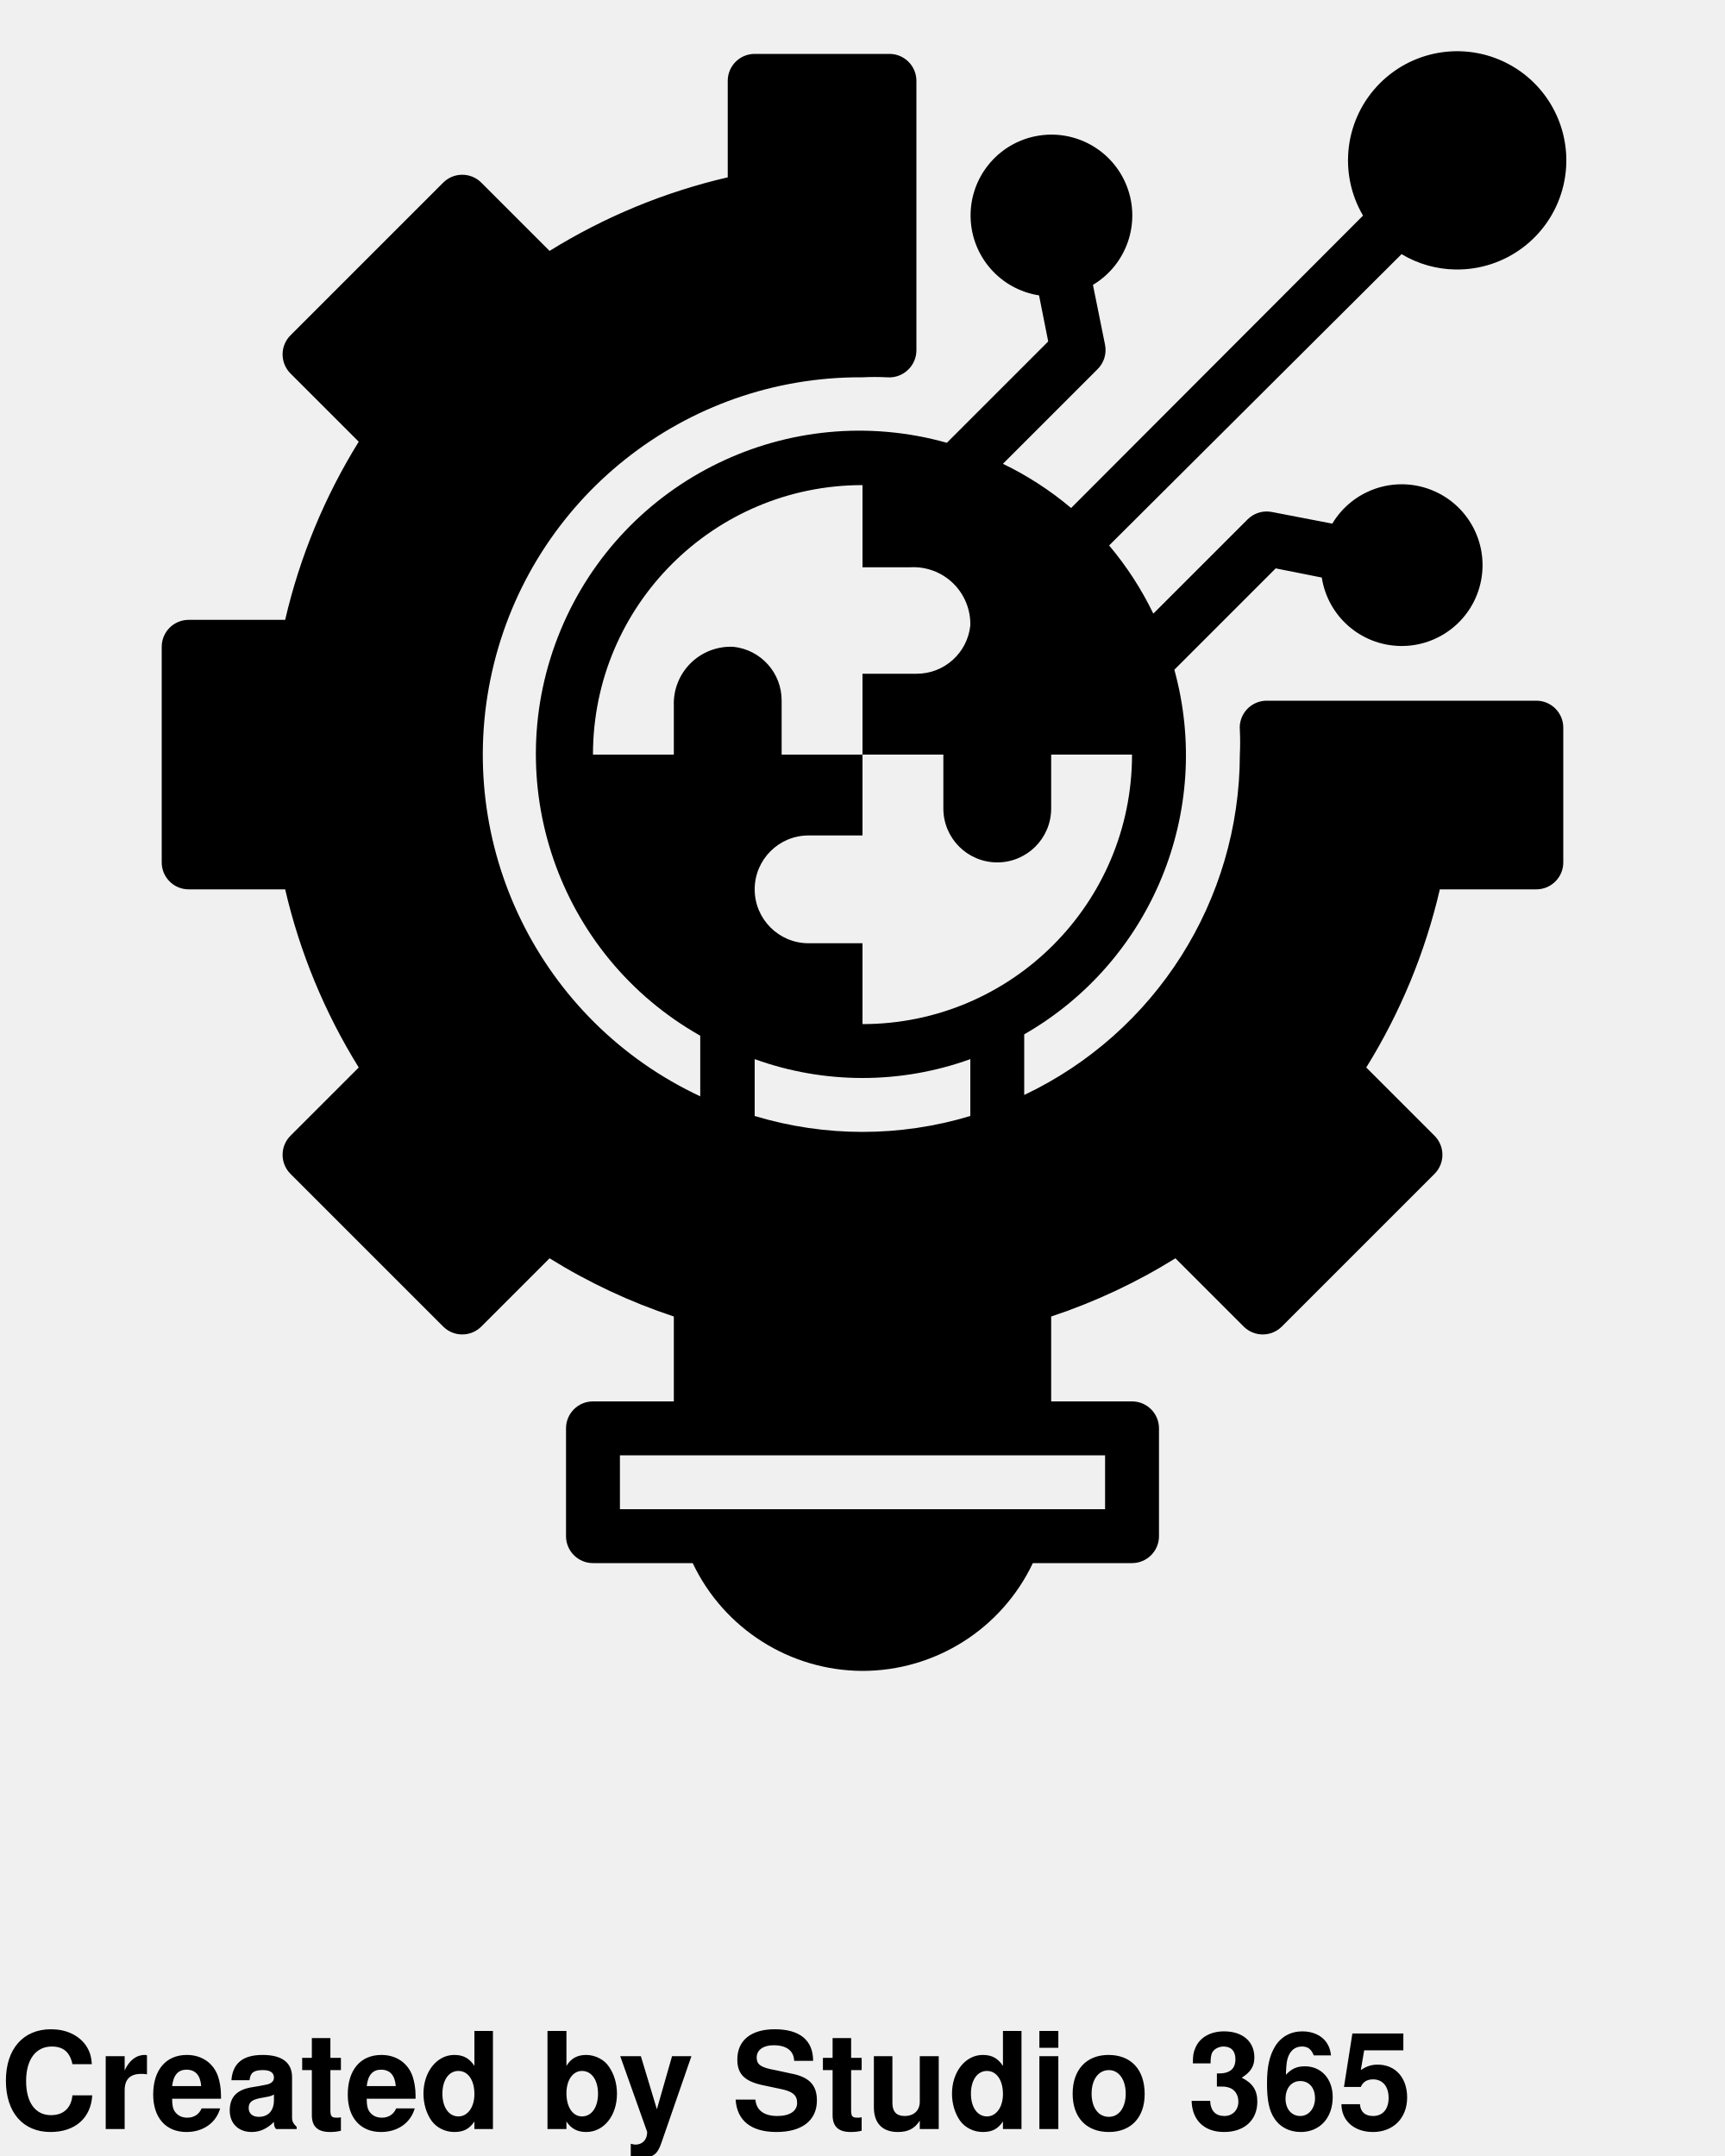
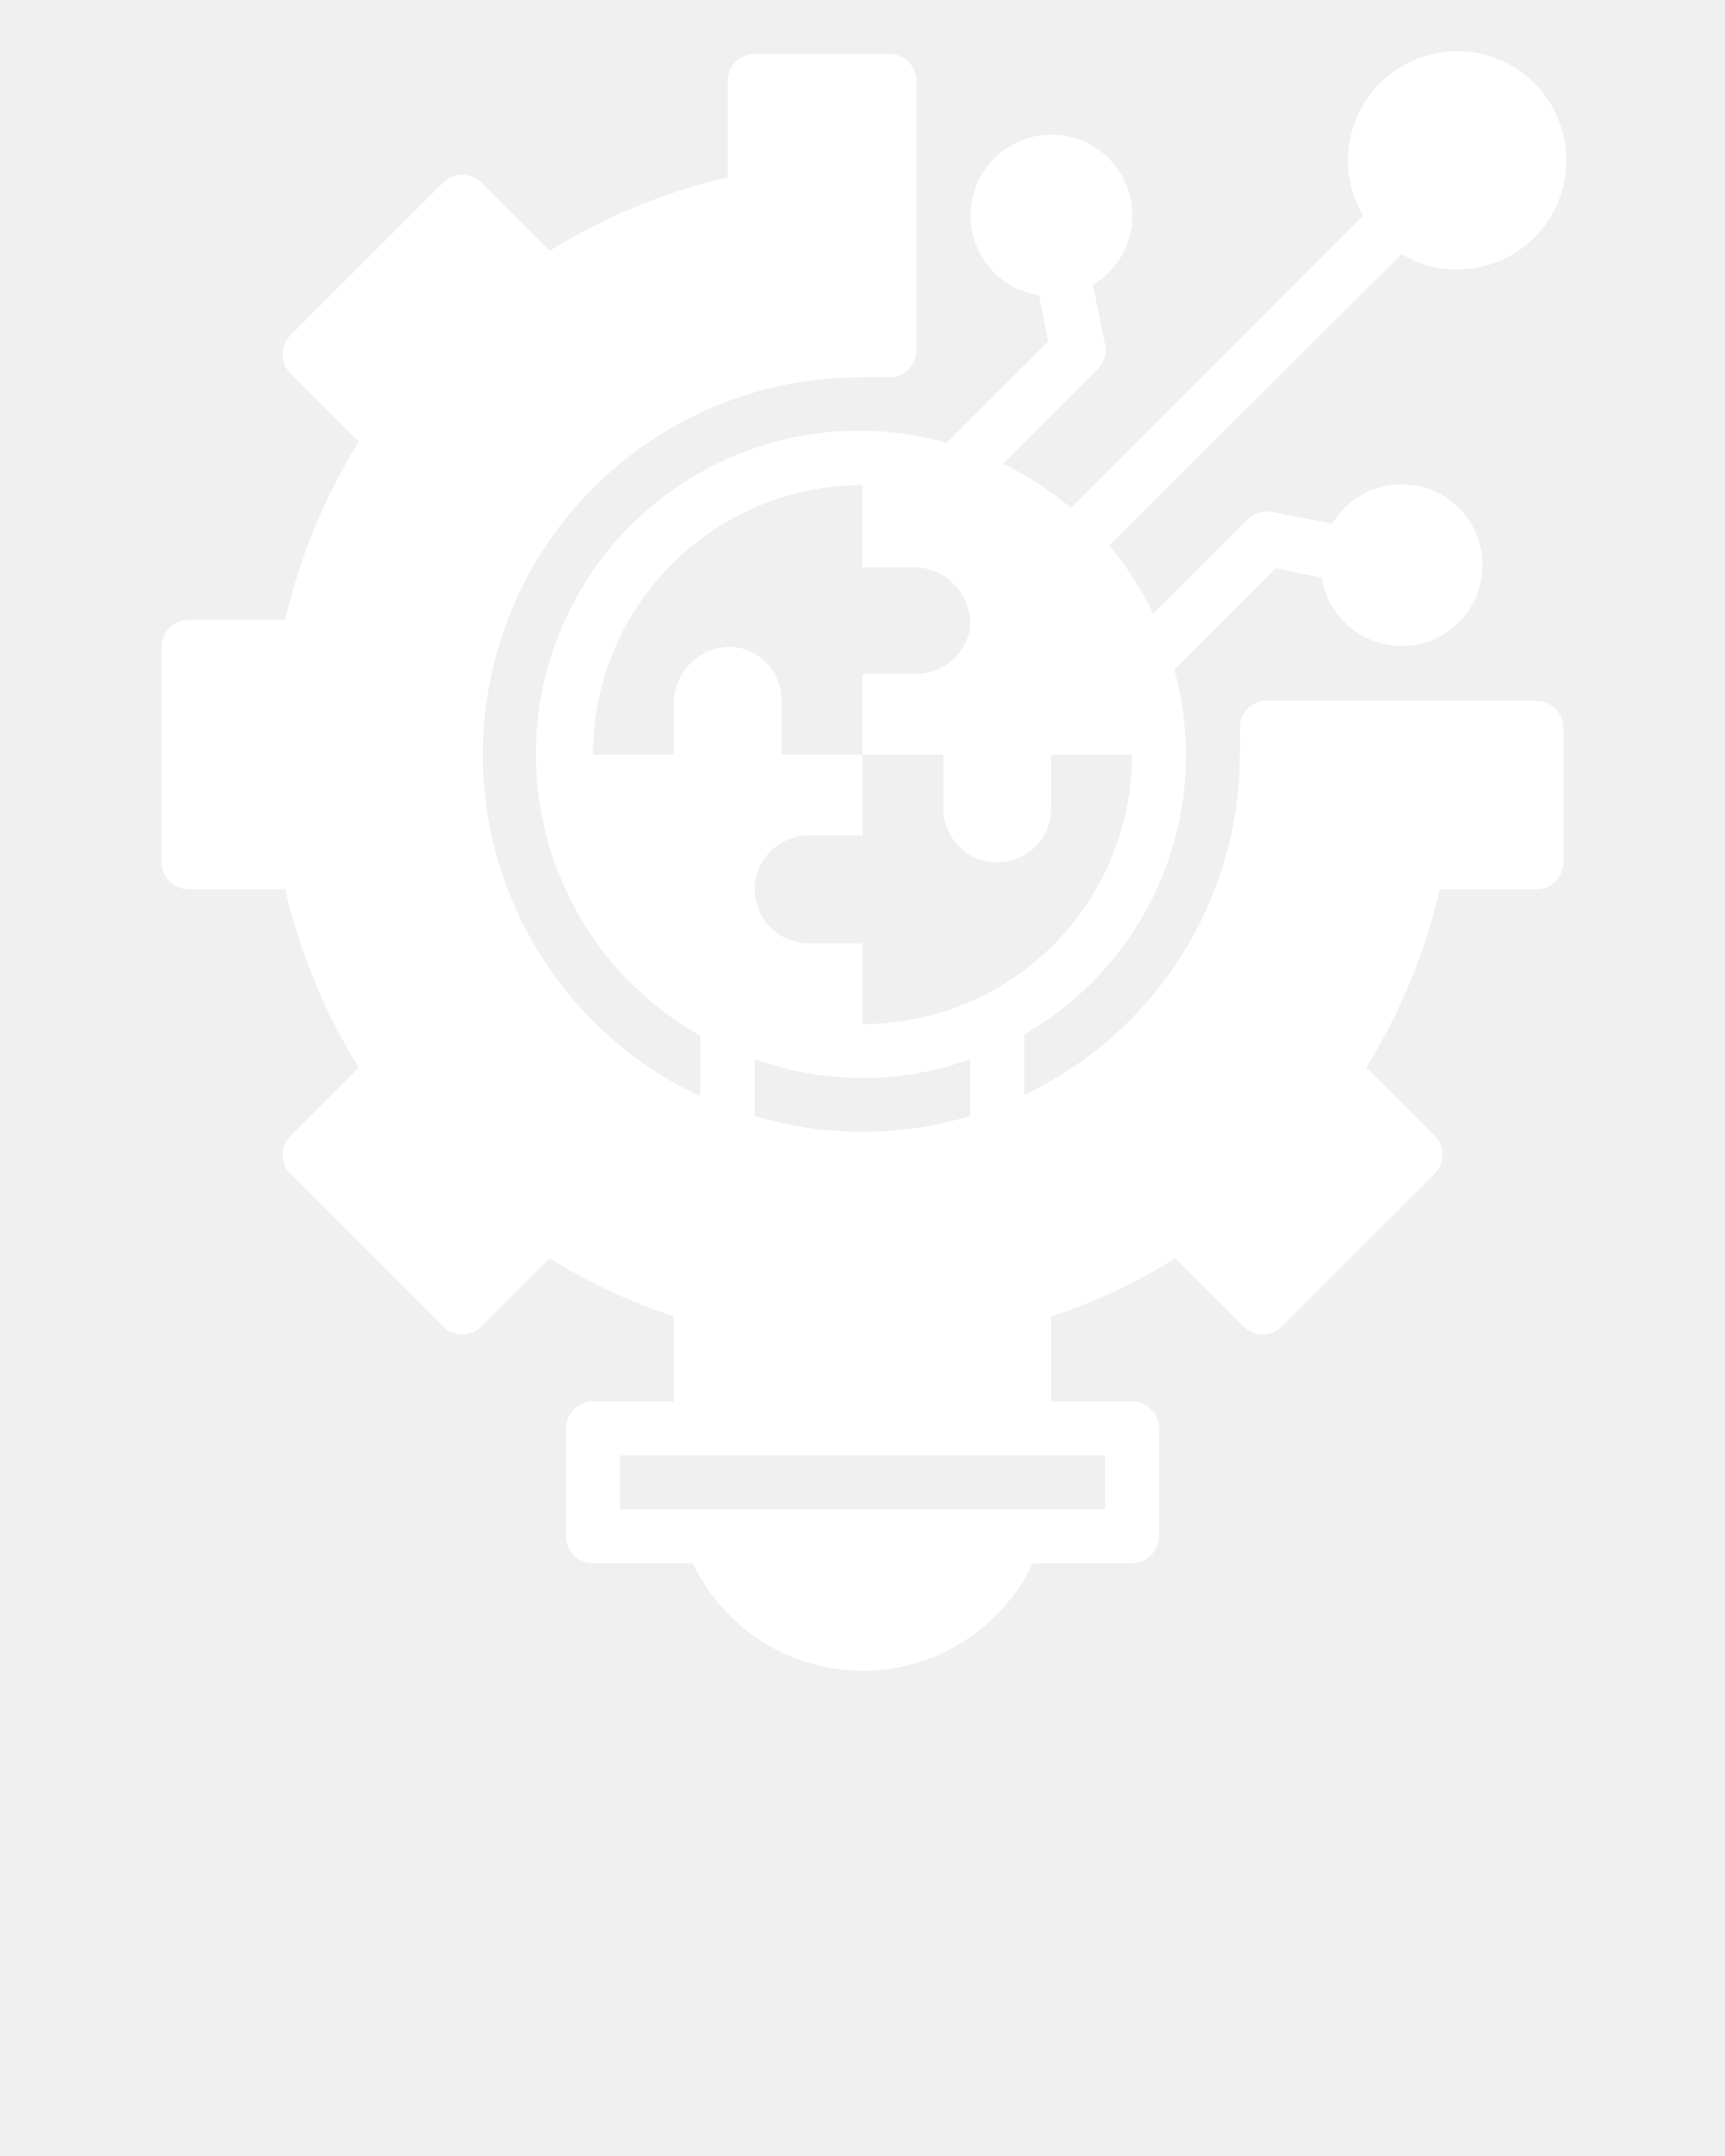
<svg xmlns="http://www.w3.org/2000/svg" data-name="Layer 1" viewBox="0 0 64 80" x="0px" y="0px">
-   <path d="M54,10a4.05,4.05,0,1,0-3.43-2L39.74,18.85a12.05,12.05,0,0,0-2.53-1.64l3.5-3.5A1,1,0,0,0,41,12.8l-.45-2.23a3,3,0,1,0-2,.39l.34,1.71-3.76,3.76a12,12,0,0,0-9.15,22v2.25A14,14,0,0,1,32,14a9.1,9.1,0,0,1,.91,0,1,1,0,0,0,.76-.26A1,1,0,0,0,34,13V3a1,1,0,0,0-1-1H28a1,1,0,0,0-1,1V6.58a21.94,21.94,0,0,0-6.61,2.73L17.86,6.78a1,1,0,0,0-1.42,0l-5.66,5.66a1,1,0,0,0,0,1.42l2.53,2.53A21.94,21.94,0,0,0,10.58,23H7a1,1,0,0,0-1,1v8a1,1,0,0,0,1,1h3.58a21.94,21.94,0,0,0,2.73,6.61l-2.53,2.53a1,1,0,0,0,0,1.42l5.66,5.66a1,1,0,0,0,1.42,0l2.53-2.53A21.55,21.55,0,0,0,25,48.85V52H22a1,1,0,0,0-1,1v4a1,1,0,0,0,1,1h3.7A7,7,0,0,0,32,62a7,7,0,0,0,6.32-4H42a1,1,0,0,0,1-1V53a1,1,0,0,0-1-1H39V48.85a21.55,21.55,0,0,0,4.61-2.16l2.53,2.53a1,1,0,0,0,1.42,0l5.66-5.66a1,1,0,0,0,0-1.42l-2.53-2.53A21.94,21.94,0,0,0,53.42,33H57a1,1,0,0,0,1-1V27a1,1,0,0,0-1-1H47a1,1,0,0,0-1,1.09A9.1,9.1,0,0,1,46,28a14,14,0,0,1-8,12.63V38.38a11.94,11.94,0,0,0,5.57-13.53l3.76-3.76,1.71.34a3,3,0,1,0,.39-2L47.2,19a1,1,0,0,0-.91.27l-3.5,3.5a12.05,12.05,0,0,0-1.64-2.53L52,9.43A4,4,0,0,0,54,10ZM41,54v2H23V54ZM28,41.41V39.3a11.78,11.78,0,0,0,8,0v2.11a13.85,13.85,0,0,1-8,0ZM42,28A10,10,0,0,1,32,38v-3l-2,0a2,2,0,0,1-2-2,2,2,0,0,1,2-2h2V28H29.05A0,0,0,0,1,29,28V26a2,2,0,0,0-1.79-2A2.11,2.11,0,0,0,25,26.19V28A0,0,0,0,1,25,28H22A10,10,0,0,1,32,18V21a0,0,0,0,0,0,.05h1.76A2.11,2.11,0,0,1,36,23.21,2,2,0,0,1,34,25h-2a0,0,0,0,0,0,.05V28h3v2a2,2,0,0,0,2,2,2,2,0,0,0,2-2l0-2Z" />
-   <text x="0" y="79" fill="#000000" font-size="5px" font-weight="bold" font-family="'Helvetica Neue', Helvetica, Arial-Unicode, Arial, Sans-serif">Created by Studio 365</text>
-   <text x="0" y="84" fill="#000000" font-size="5px" font-weight="bold" font-family="'Helvetica Neue', Helvetica, Arial-Unicode, Arial, Sans-serif">from the Noun Project</text>
+   <path fill="#FFFFFF" d="M54,10a4.05,4.05,0,1,0-3.43-2L39.74,18.85a12.05,12.05,0,0,0-2.53-1.64l3.5-3.5A1,1,0,0,0,41,12.8l-.45-2.23a3,3,0,1,0-2,.39l.34,1.71-3.76,3.76a12,12,0,0,0-9.15,22v2.25A14,14,0,0,1,32,14a9.1,9.1,0,0,1,.91,0,1,1,0,0,0,.76-.26A1,1,0,0,0,34,13V3a1,1,0,0,0-1-1H28a1,1,0,0,0-1,1V6.58a21.94,21.94,0,0,0-6.61,2.73L17.86,6.78a1,1,0,0,0-1.42,0l-5.66,5.66a1,1,0,0,0,0,1.42l2.53,2.53A21.94,21.94,0,0,0,10.58,23H7a1,1,0,0,0-1,1v8a1,1,0,0,0,1,1h3.58a21.94,21.94,0,0,0,2.73,6.61l-2.53,2.53a1,1,0,0,0,0,1.42l5.66,5.66a1,1,0,0,0,1.42,0l2.53-2.53A21.55,21.55,0,0,0,25,48.85V52H22a1,1,0,0,0-1,1v4a1,1,0,0,0,1,1h3.7A7,7,0,0,0,32,62a7,7,0,0,0,6.32-4H42a1,1,0,0,0,1-1V53a1,1,0,0,0-1-1H39V48.85a21.55,21.55,0,0,0,4.61-2.16l2.53,2.53a1,1,0,0,0,1.42,0l5.66-5.66a1,1,0,0,0,0-1.42l-2.53-2.53A21.94,21.94,0,0,0,53.42,33H57a1,1,0,0,0,1-1V27a1,1,0,0,0-1-1H47a1,1,0,0,0-1,1.09A9.1,9.1,0,0,1,46,28a14,14,0,0,1-8,12.63V38.38a11.94,11.94,0,0,0,5.57-13.53l3.76-3.76,1.71.34a3,3,0,1,0,.39-2L47.2,19a1,1,0,0,0-.91.27l-3.5,3.5a12.05,12.05,0,0,0-1.64-2.53L52,9.43A4,4,0,0,0,54,10ZM41,54v2H23V54ZM28,41.41V39.3a11.78,11.78,0,0,0,8,0v2.11a13.85,13.85,0,0,1-8,0ZM42,28A10,10,0,0,1,32,38v-3l-2,0a2,2,0,0,1-2-2,2,2,0,0,1,2-2h2V28H29.05A0,0,0,0,1,29,28V26a2,2,0,0,0-1.79-2A2.11,2.11,0,0,0,25,26.19V28A0,0,0,0,1,25,28H22A10,10,0,0,1,32,18V21a0,0,0,0,0,0,.05h1.76A2.11,2.11,0,0,1,36,23.21,2,2,0,0,1,34,25h-2a0,0,0,0,0,0,.05V28h3v2a2,2,0,0,0,2,2,2,2,0,0,0,2-2l0-2Z" />
</svg>
